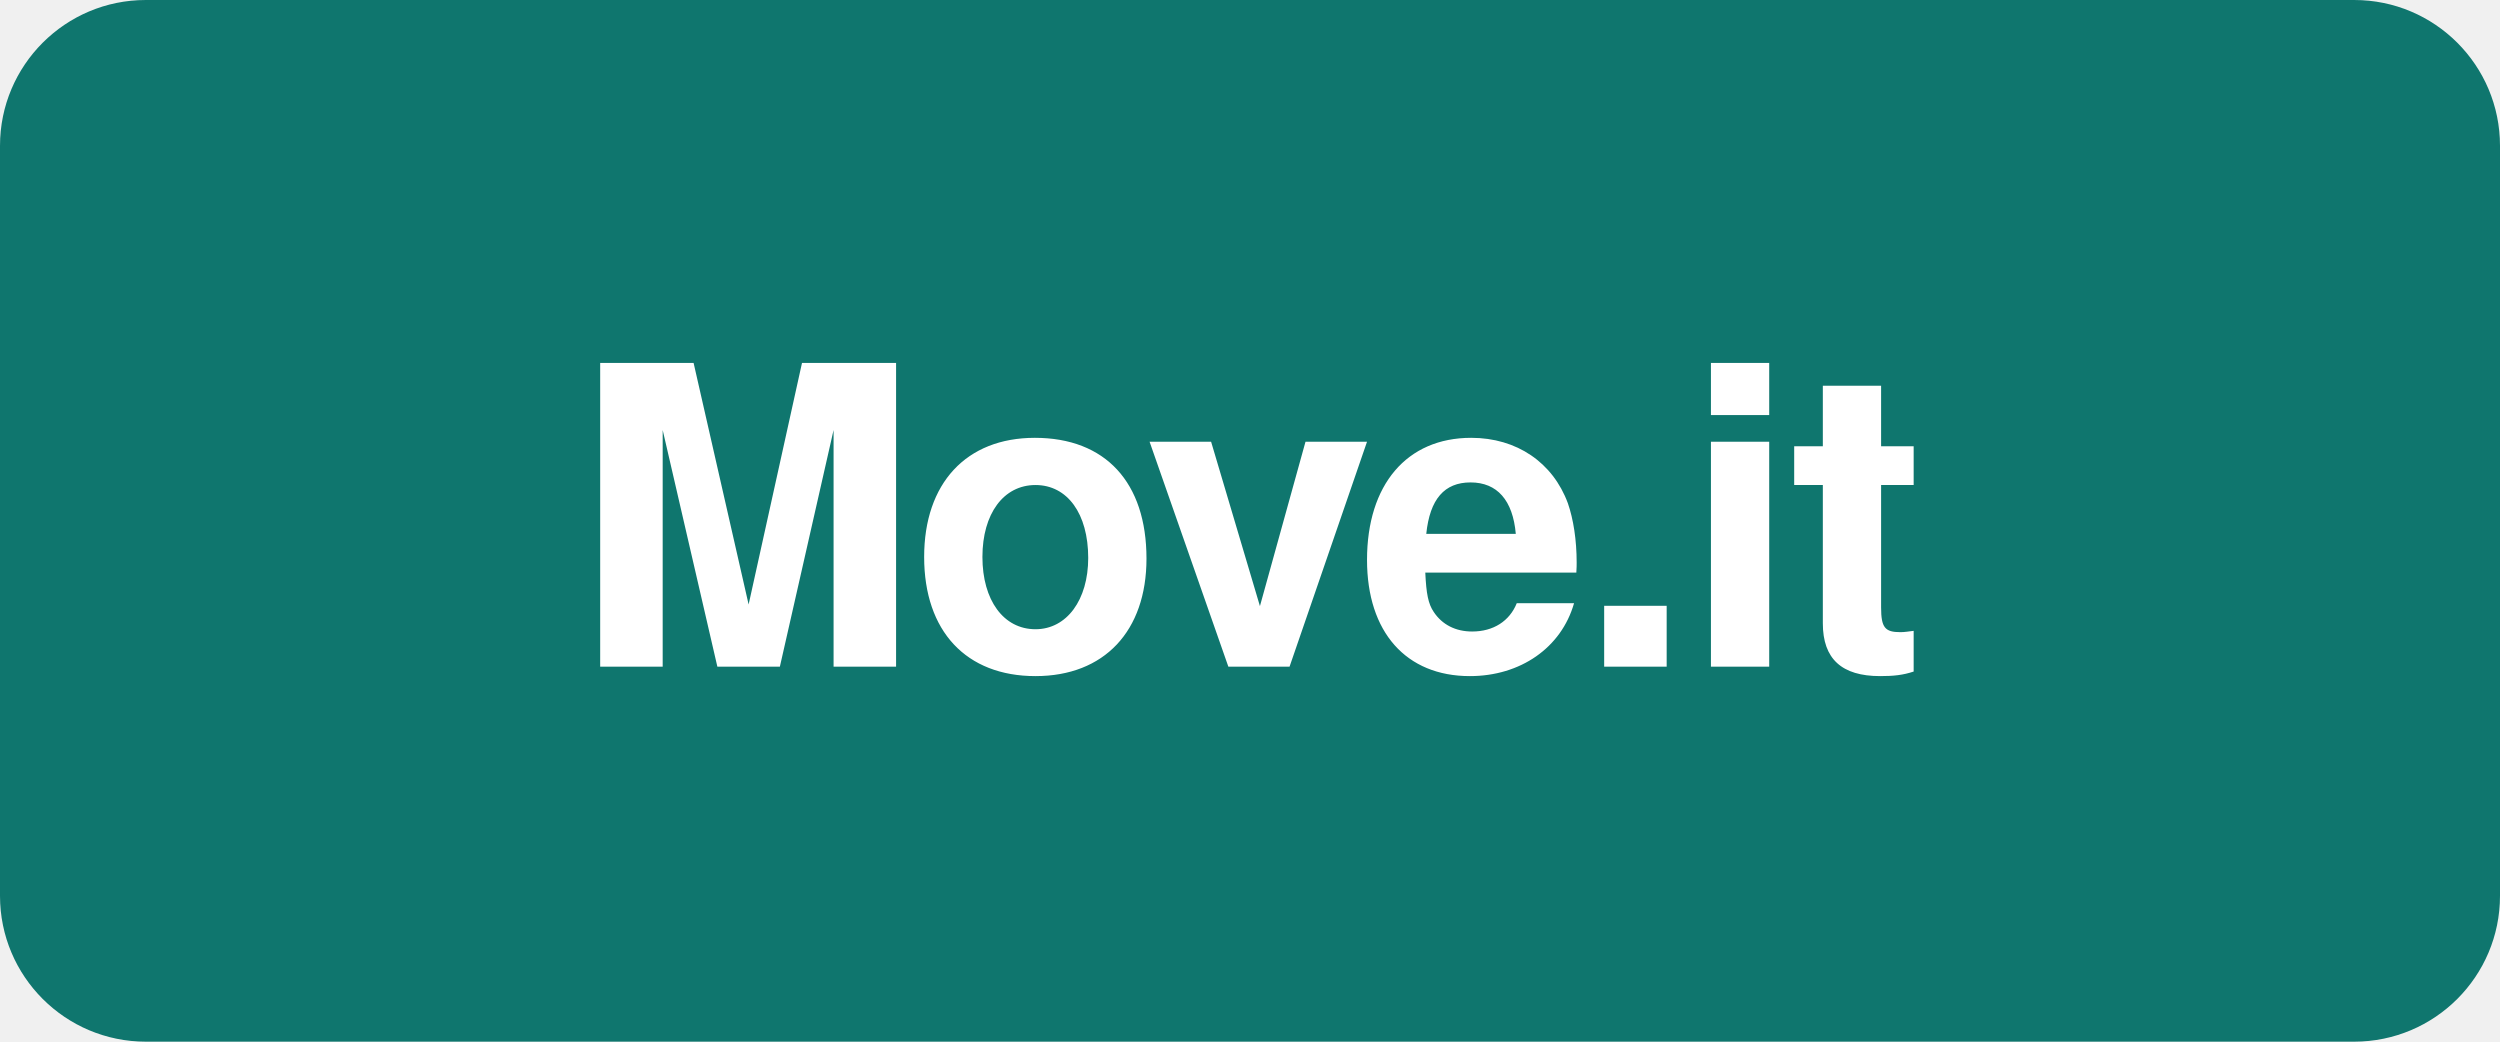
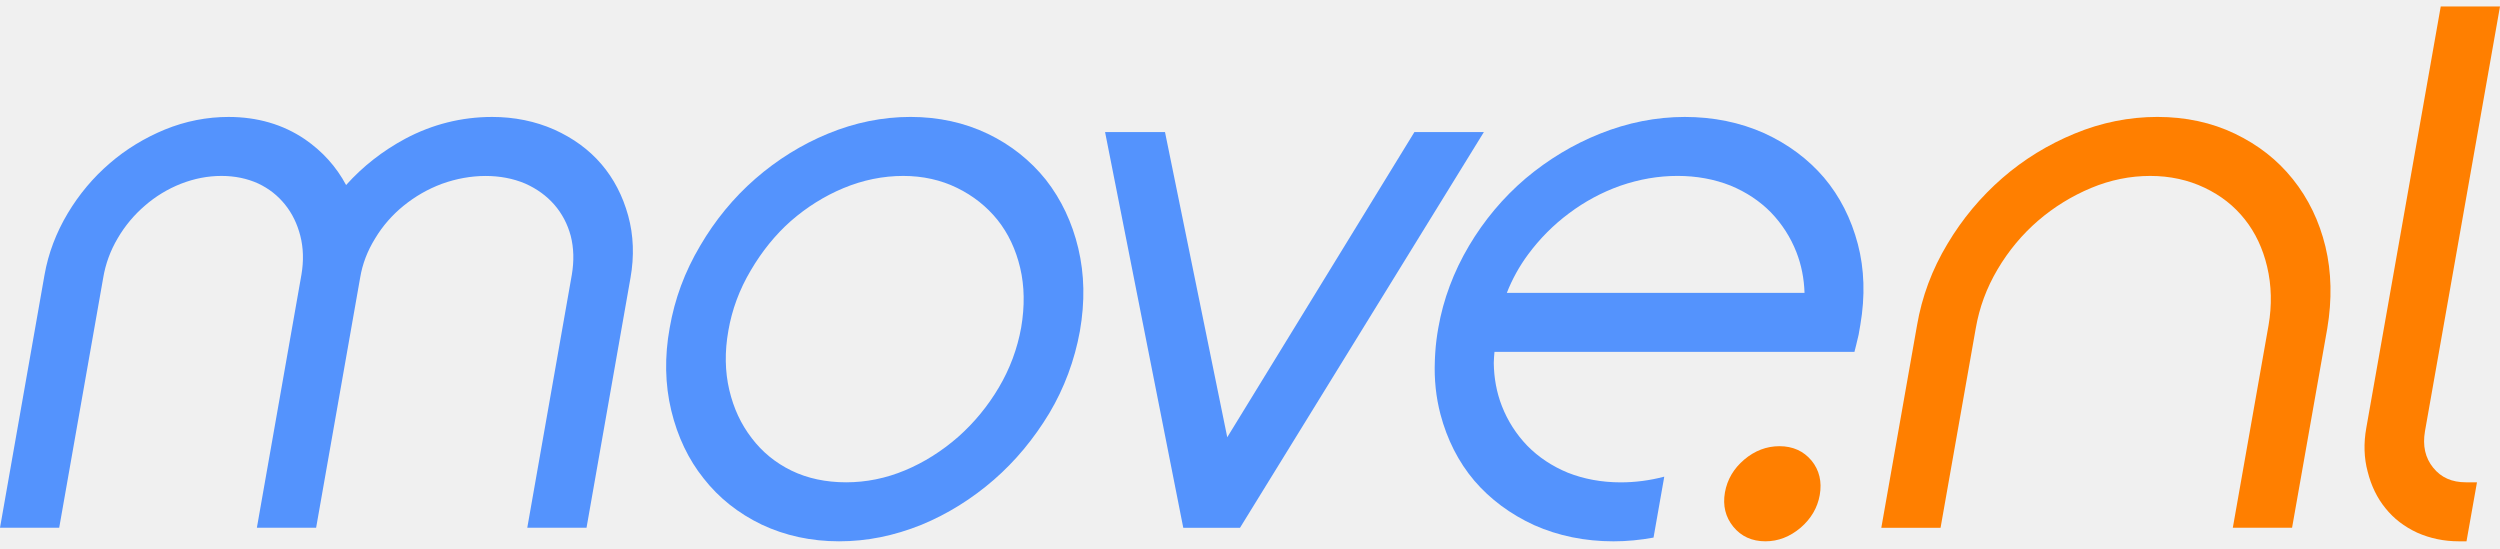
- <svg xmlns="http://www.w3.org/2000/svg" viewBox="0 0 120 50" width="120" height="50" preserveAspectRatio="xMidYMid meet">
-   <rect width="120" height="50" rx="7" fill="#0F766E" />
-   <text x="60" y="32" text-anchor="middle" font-family="-apple-system, system-ui, 'Segoe UI', Helvetica, Arial, sans-serif" font-size="20" font-weight="800" fill="white" letter-spacing="-0.5">Move.it</text>
+ <svg xmlns="http://www.w3.org/2000/svg" version="1.1" id="Laag_1" x="0px" y="0px" viewBox="0 0 1430 314" enable-background="new 0 0 1430 314;" xml:space="preserve">
+   <style type="text/css">
+ 	.st0{fill:#FF7F00;}
+ 	.st1{fill:#5493FD;}
+ </style>
+   <g>
+     <g>
+       <path class="st0" d="M1009.81,309.63c-7.66,0-13.83-2.8-18.35-8.33c-4.51-5.53-6.12-12.14-4.8-19.64    c1.31-7.36,5.03-13.68,11.05-18.78c6.01-5.08,12.79-7.66,20.13-7.66c7.61,0,13.78,2.76,18.32,8.2l0.03,0.03    c4.47,5.46,6.05,12.1,4.7,19.74c-1.27,7.2-4.94,13.48-10.91,18.64C1023.87,307.02,1017.1,309.63,1009.81,309.63z" />
+     </g>
+     <g>
+       <path class="st0" d="M1311.06,301.88h-33.89l20.43-115.75c2-11.57,1.73-22.87-0.79-33.56c-2.45-10.39-6.75-19.5-12.77-27.08    c-6.12-7.72-13.65-13.64-23.03-18.11c-9.4-4.48-19.86-6.75-31.09-6.75c-11.47,0-22.83,2.31-33.74,6.86    c-11.11,4.64-21.33,10.94-30.37,18.72c-9.1,7.85-16.91,17.22-23.19,27.84c-6.33,10.72-10.43,21.81-12.51,33.9l-20.11,113.94    h-33.89l20.42-115.75c2.78-16.37,8.62-32.05,17.37-46.56c8.44-14.22,19.04-26.95,31.5-37.78c12.18-10.59,26.12-19.16,41.45-25.45    c15.19-6.28,31.07-9.47,47.19-9.47c16.19,0,31.11,3.23,44.33,9.59c13.44,6.47,24.28,14.97,33.12,26    c8.87,11.06,15.15,24.04,18.66,38.59l0,0c3.49,14.5,3.84,30.27,1.04,46.87L1311.06,301.88z" />
+     </g>
+     <g>
+       <path class="st0" d="M1410.84,309.63h-4.41c-8.42,0-16.41-1.66-23.77-4.93c-7.41-3.43-13.5-8.12-18.17-13.99    c-4.73-5.78-8.16-12.82-10.17-20.88c-2.11-7.74-2.38-16.2-0.8-25.05l42.59-241.1H1430l-42.91,242.94    c-1.43,8.38,0.11,15.24,4.71,20.93l0.01,0c4.51,5.6,10.64,8.33,18.74,8.33h6.28L1410.84,309.63z" />
+     </g>
+   </g>
+   <g>
+     <g>
+       <path class="st1" d="M335.49,301.88H301.6l25.49-144.77c1.33-8,1.12-15.28-0.64-22.22c-1.81-6.74-4.97-12.75-9.38-17.81    c-4.42-5.07-10.03-9.14-16.65-12.07c-13.7-5.84-31.14-5.83-47.67,0.14c-8.03,3.01-15.22,7.13-21.92,12.56    c-6.5,5.28-11.96,11.53-16.2,18.59c-4.49,7.26-7.31,14.62-8.63,22.58l-25.18,143h-33.89l25.49-144.77    c1.34-7.97,1.13-15.26-0.64-22.22c-1.73-6.84-4.69-12.88-8.79-17.95c-4.15-5.14-9.16-9.06-15.31-11.98    c-6.29-2.86-13.36-4.33-20.95-4.33c-7.86,0-15.46,1.47-23.24,4.48c-7.59,3.01-14.52,7.22-20.56,12.48    c-6.21,5.32-11.44,11.58-15.59,18.66c-4.25,7.23-6.96,14.63-8.3,22.63l-25.18,143H0l25.49-144.77    c2.15-12.16,6.61-23.95,13.23-35.05C45.27,111.1,53.4,101.42,62.9,93.3c9.13-7.9,19.73-14.38,31.5-19.24    c11.7-4.76,23.92-7.17,36.33-7.17c16.49,0,31.18,4.29,43.66,12.76c10.09,6.94,17.99,15.72,23.58,26.19    c9.52-10.63,20.86-19.51,33.8-26.47c15.54-8.28,32.27-12.48,49.74-12.48c12.67,0,24.61,2.43,35.48,7.22    c11.06,5.01,19.87,11.47,27,19.77c7.06,8.23,12.22,18.16,15.33,29.49l0,0c3.08,11.16,3.53,23.14,1.32,35.58L335.49,301.88z" />
+     </g>
+     <g>
+       <path class="st1" d="M479.94,309.63c-15.93,0-30.83-3.22-44.29-9.58c-13.36-6.42-24.52-15.31-33.2-26.43    c-8.66-10.81-14.9-23.88-18.48-38.78c-3.6-14.91-3.9-30.83-0.91-47.29c2.9-16.7,8.61-32.08,17.44-46.98    c8.57-14.66,19.22-27.59,31.65-38.41c12.55-10.91,26.5-19.55,41.44-25.7c15.39-6.36,31.27-9.58,47.2-9.58    c16.01,0,30.93,3.26,44.34,9.7c13.06,6.3,24.19,15.12,33.11,26.25c8.82,11.28,15.04,24.45,18.54,39.2l0,0    c3.55,14.99,3.85,30.48,0.92,47.36c-3.05,16.78-8.92,32.54-17.46,46.9c-8.87,14.71-19.51,27.5-31.65,38.06    c-12.59,10.96-26.53,19.64-41.44,25.8C511.28,306.54,495.86,309.63,479.94,309.63z M516.68,100.63c-11.61,0-23.12,2.35-34.23,6.98    c-10.86,4.53-20.99,10.87-30.1,18.83c-8.8,7.78-16.53,17.32-22.96,28.32c-6.41,10.78-10.7,22.34-12.77,34.39    c-2.14,11.97-1.95,23.38,0.54,33.94c2.49,10.54,6.68,19.54,12.82,27.51c5.98,7.9,13.6,14.13,22.67,18.56    c9.14,4.46,19.71,6.72,31.4,6.72c11.42,0,22.73-2.3,33.62-6.85c10.85-4.52,21.09-10.98,30.46-19.18    c9.12-8.09,16.94-17.59,23.22-28.23c6.3-10.66,10.6-22.19,12.76-34.27c2.08-12.18,1.9-23.64-0.55-34.05    c-2.47-10.55-6.84-19.82-13.01-27.55c-6.18-7.65-13.95-13.81-23.09-18.27C538.17,102.93,527.81,100.63,516.68,100.63z" />
+     </g>
+     <polygon class="st1" points="809.04,75.55 701.99,250.11 666.38,75.55 632.1,75.55 676.83,301.89 709.28,301.89 848.77,75.55  " />
+     <path class="st1" d="M1062.69,139.63c-3.82-14.54-10.31-27.32-19.34-38.01c-9.12-10.67-20.63-19.22-34.24-25.45   c-13.82-6.16-29.1-9.28-45.4-9.28c-16.31,0-32.62,3.22-48.46,9.56c-15.35,6.11-29.7,14.75-42.68,25.68   c-12.75,10.88-23.61,23.82-32.29,38.45c-8.82,14.88-14.74,30.7-17.57,46.98c-0.84,4.64-1.42,9.3-1.73,13.9l-0.16,2.78   c-0.01,0.34-0.03,0.67-0.04,1.01l-0.05,1.26c-0.42,10.49,0.65,20.71,3.19,30.38c3.83,14.56,10.32,27.33,19.34,38.01   c9.14,10.67,20.64,19.22,34.24,25.46c13.83,6.16,29.11,9.28,45.41,9.28c7.65,0,15.3-0.74,22.91-2.14l6.14-34.85   c-8.31,2.18-16.53,3.26-24.94,3.26c-10.78,0-20.98-1.87-30.26-5.54c-8.96-3.7-16.75-8.88-23.1-15.35   c-6.37-6.61-11.28-14.29-14.6-22.82c-2.97-7.62-4.52-15.95-4.62-24.53c0.07-2.58,0.22-4.71,0.4-6.39h205.9l1-3.98   c0.5-2,0.99-3.99,1.37-5.73l0.07-0.39c0.21-1.49,0.52-3.16,0.84-4.85l0.1-0.56C1066.92,169.42,1066.44,153.89,1062.69,139.63z    M861.91,167.51c3.09-7.86,7.16-15.22,12.15-21.96c6.67-9.01,14.51-16.91,23.36-23.49c8.93-6.73,18.82-12.05,29.35-15.79   c11.04-3.8,21.78-5.65,32.84-5.65c10.78,0,20.99,1.87,30.26,5.54c8.97,3.7,16.75,8.88,23.11,15.35   c6.36,6.61,11.28,14.29,14.6,22.82c2.81,7.22,4.35,14.99,4.61,23.18H861.91z" />
+   </g>
</svg>
